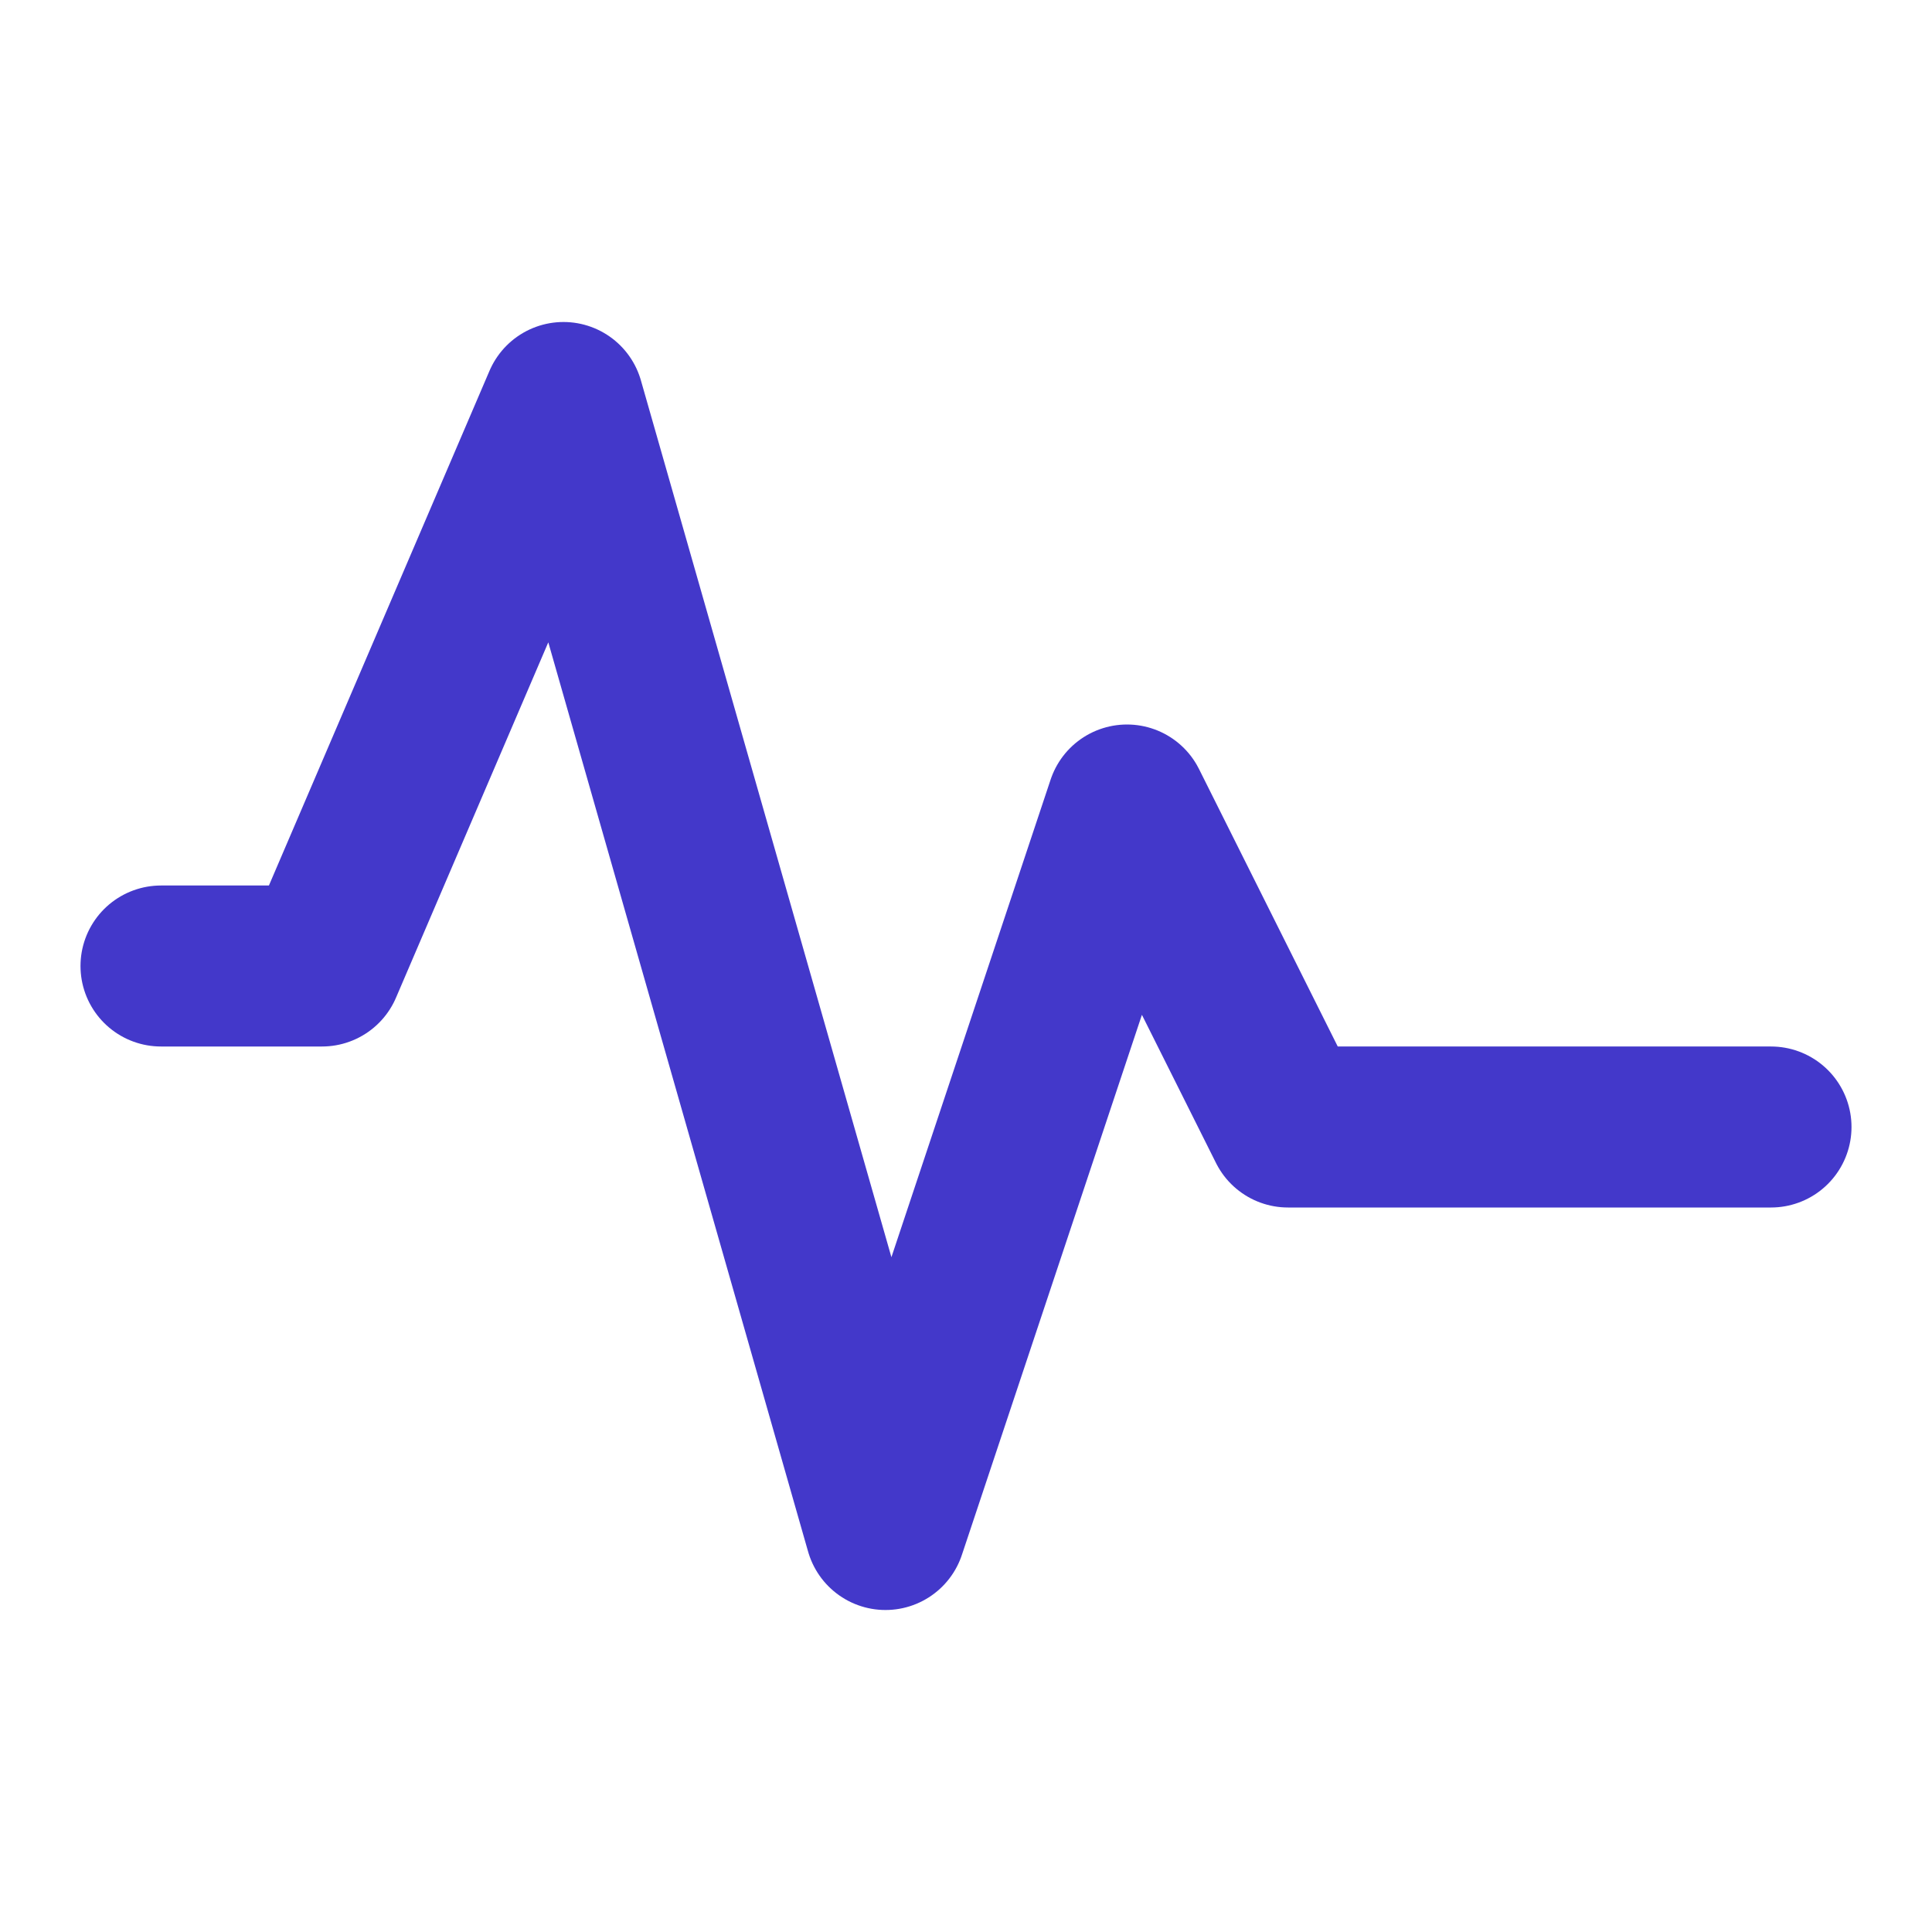
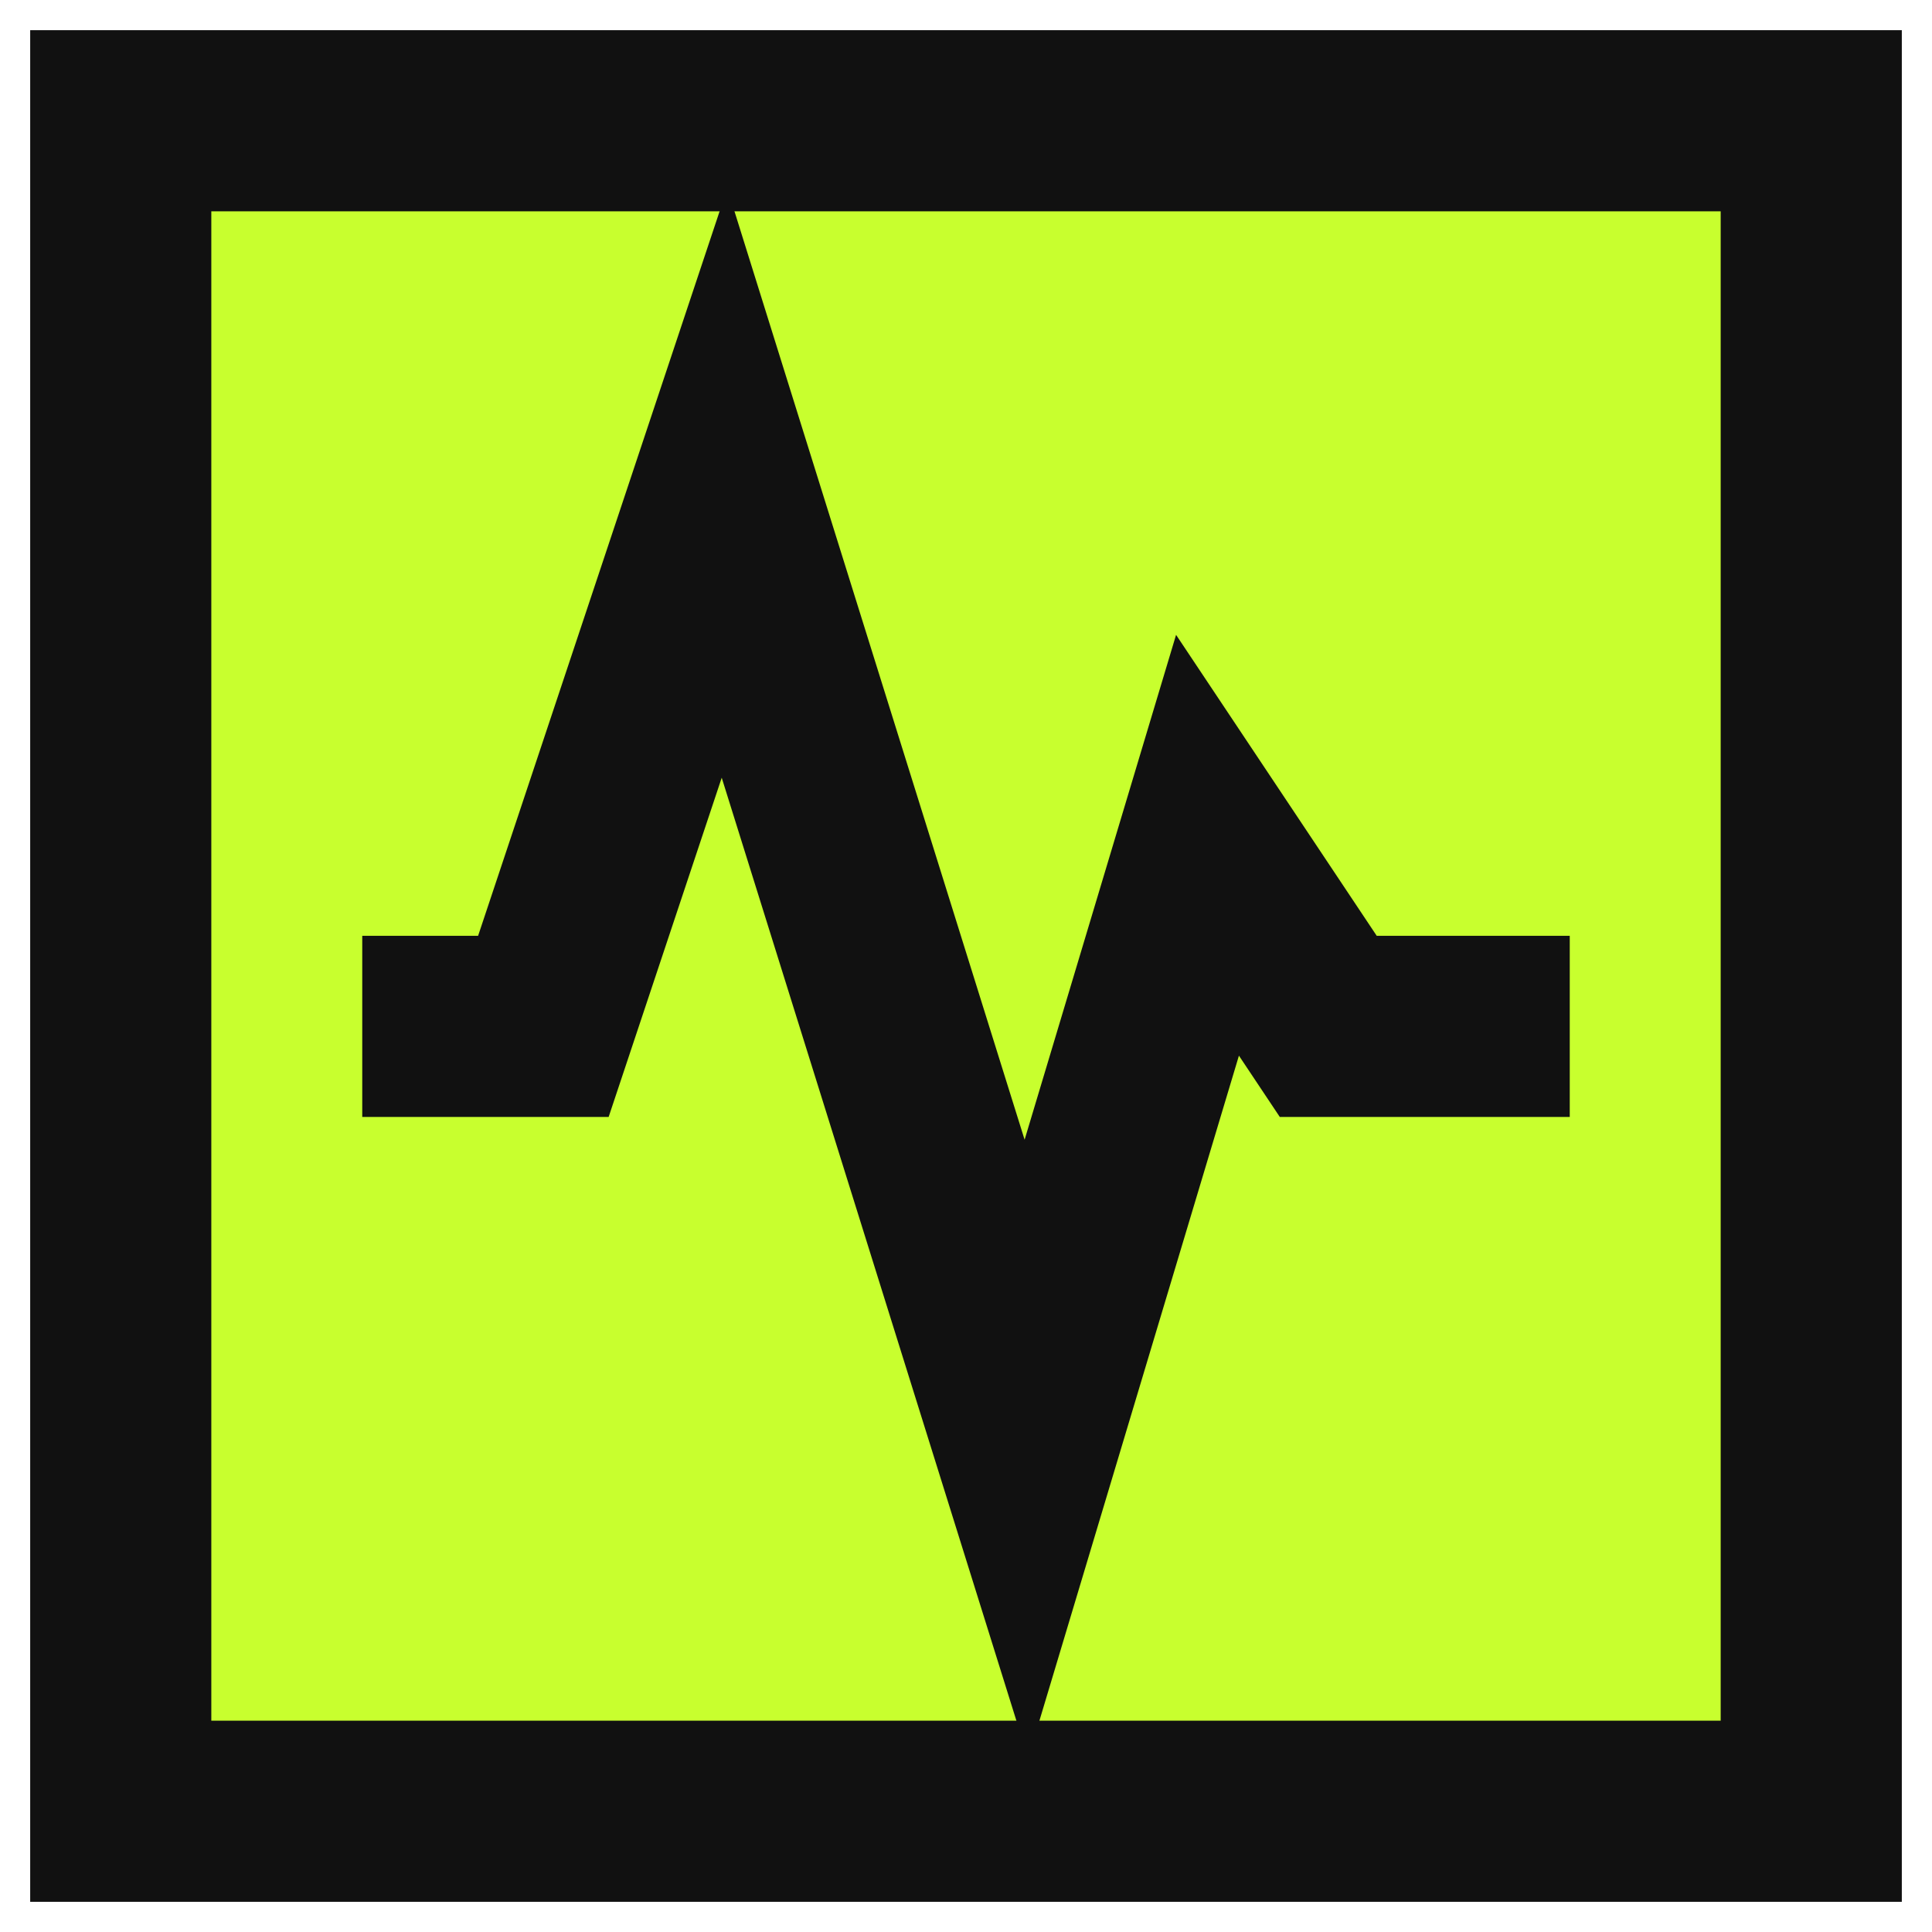
- <svg xmlns="http://www.w3.org/2000/svg" viewBox="0 0 24 24" fill="none" stroke="#4338ca" stroke-width="2" stroke-linecap="round" stroke-linejoin="round">
-   <path d="M2 12h2l3-7 4 14 3-9 2 4h6" />
+ <svg xmlns="http://www.w3.org/2000/svg" viewBox="0 0 32 32">
+   <rect x="2" y="2" width="28" height="28" fill="#c8ff2e" stroke="#111" stroke-width="3" />
+   <path d="M6 17h3l3-9 5 16 3-10 2 3h4" fill="none" stroke="#111" stroke-width="3" stroke-linejoin="miter" />
</svg>
